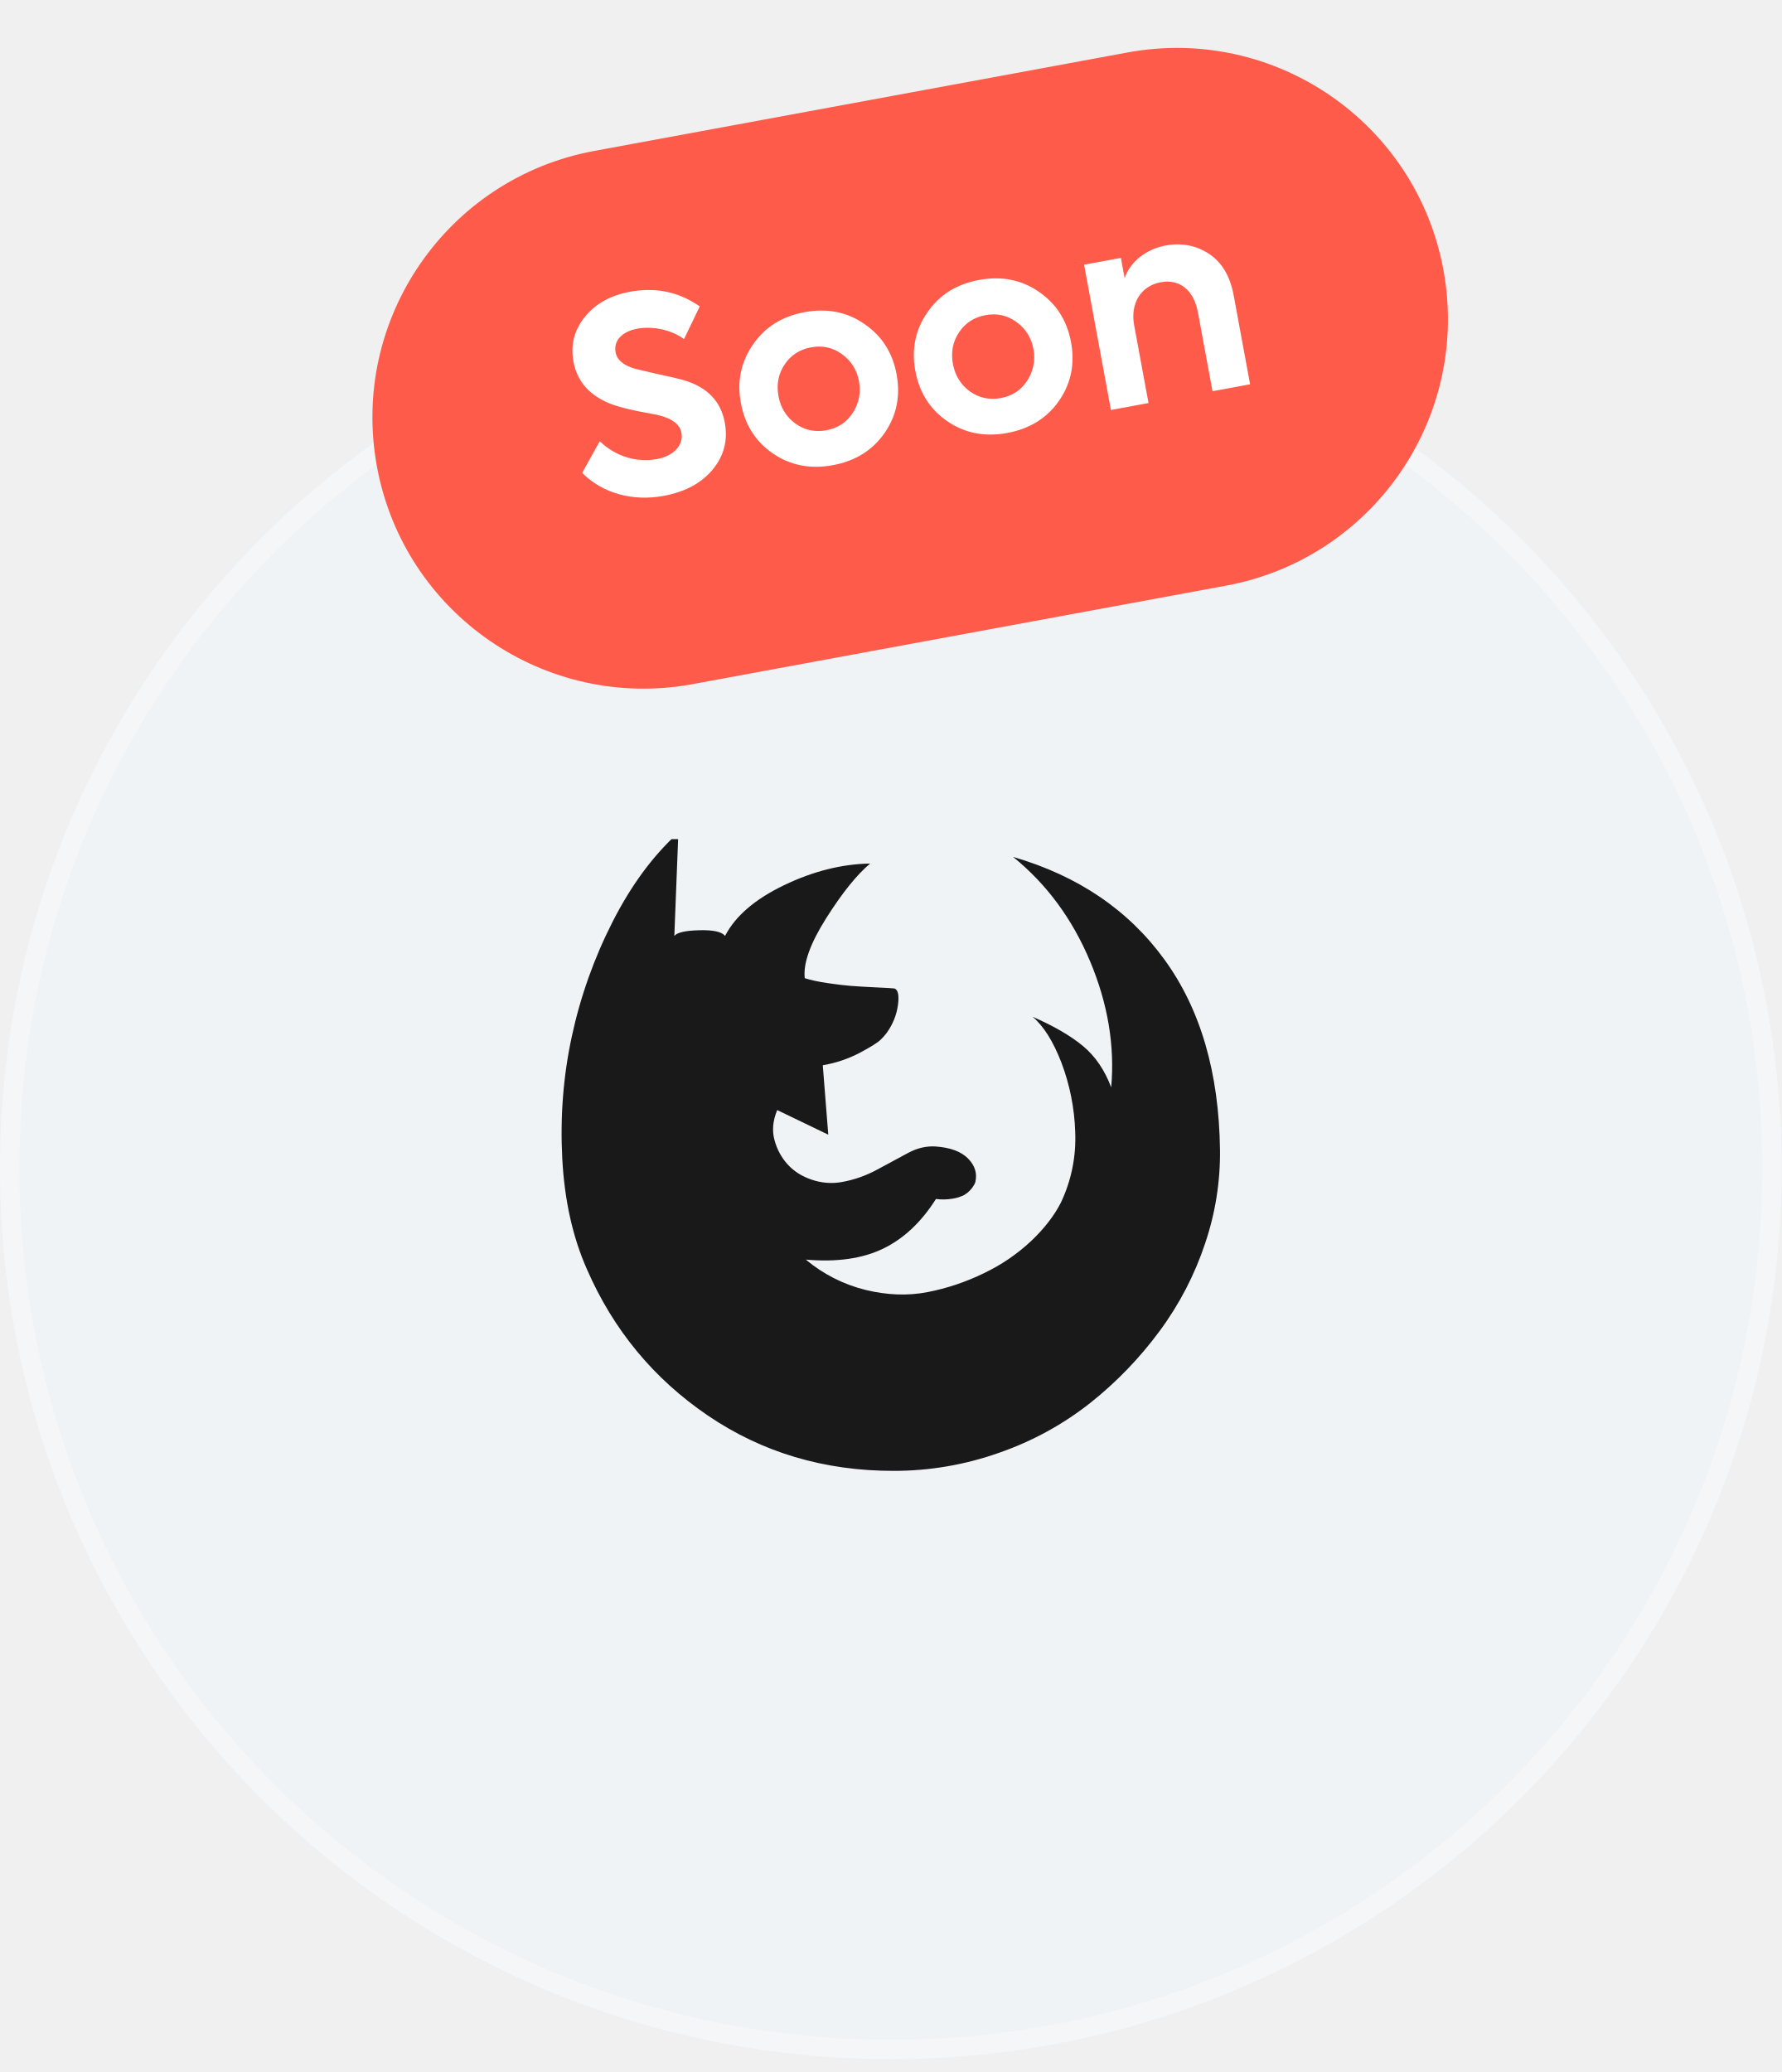
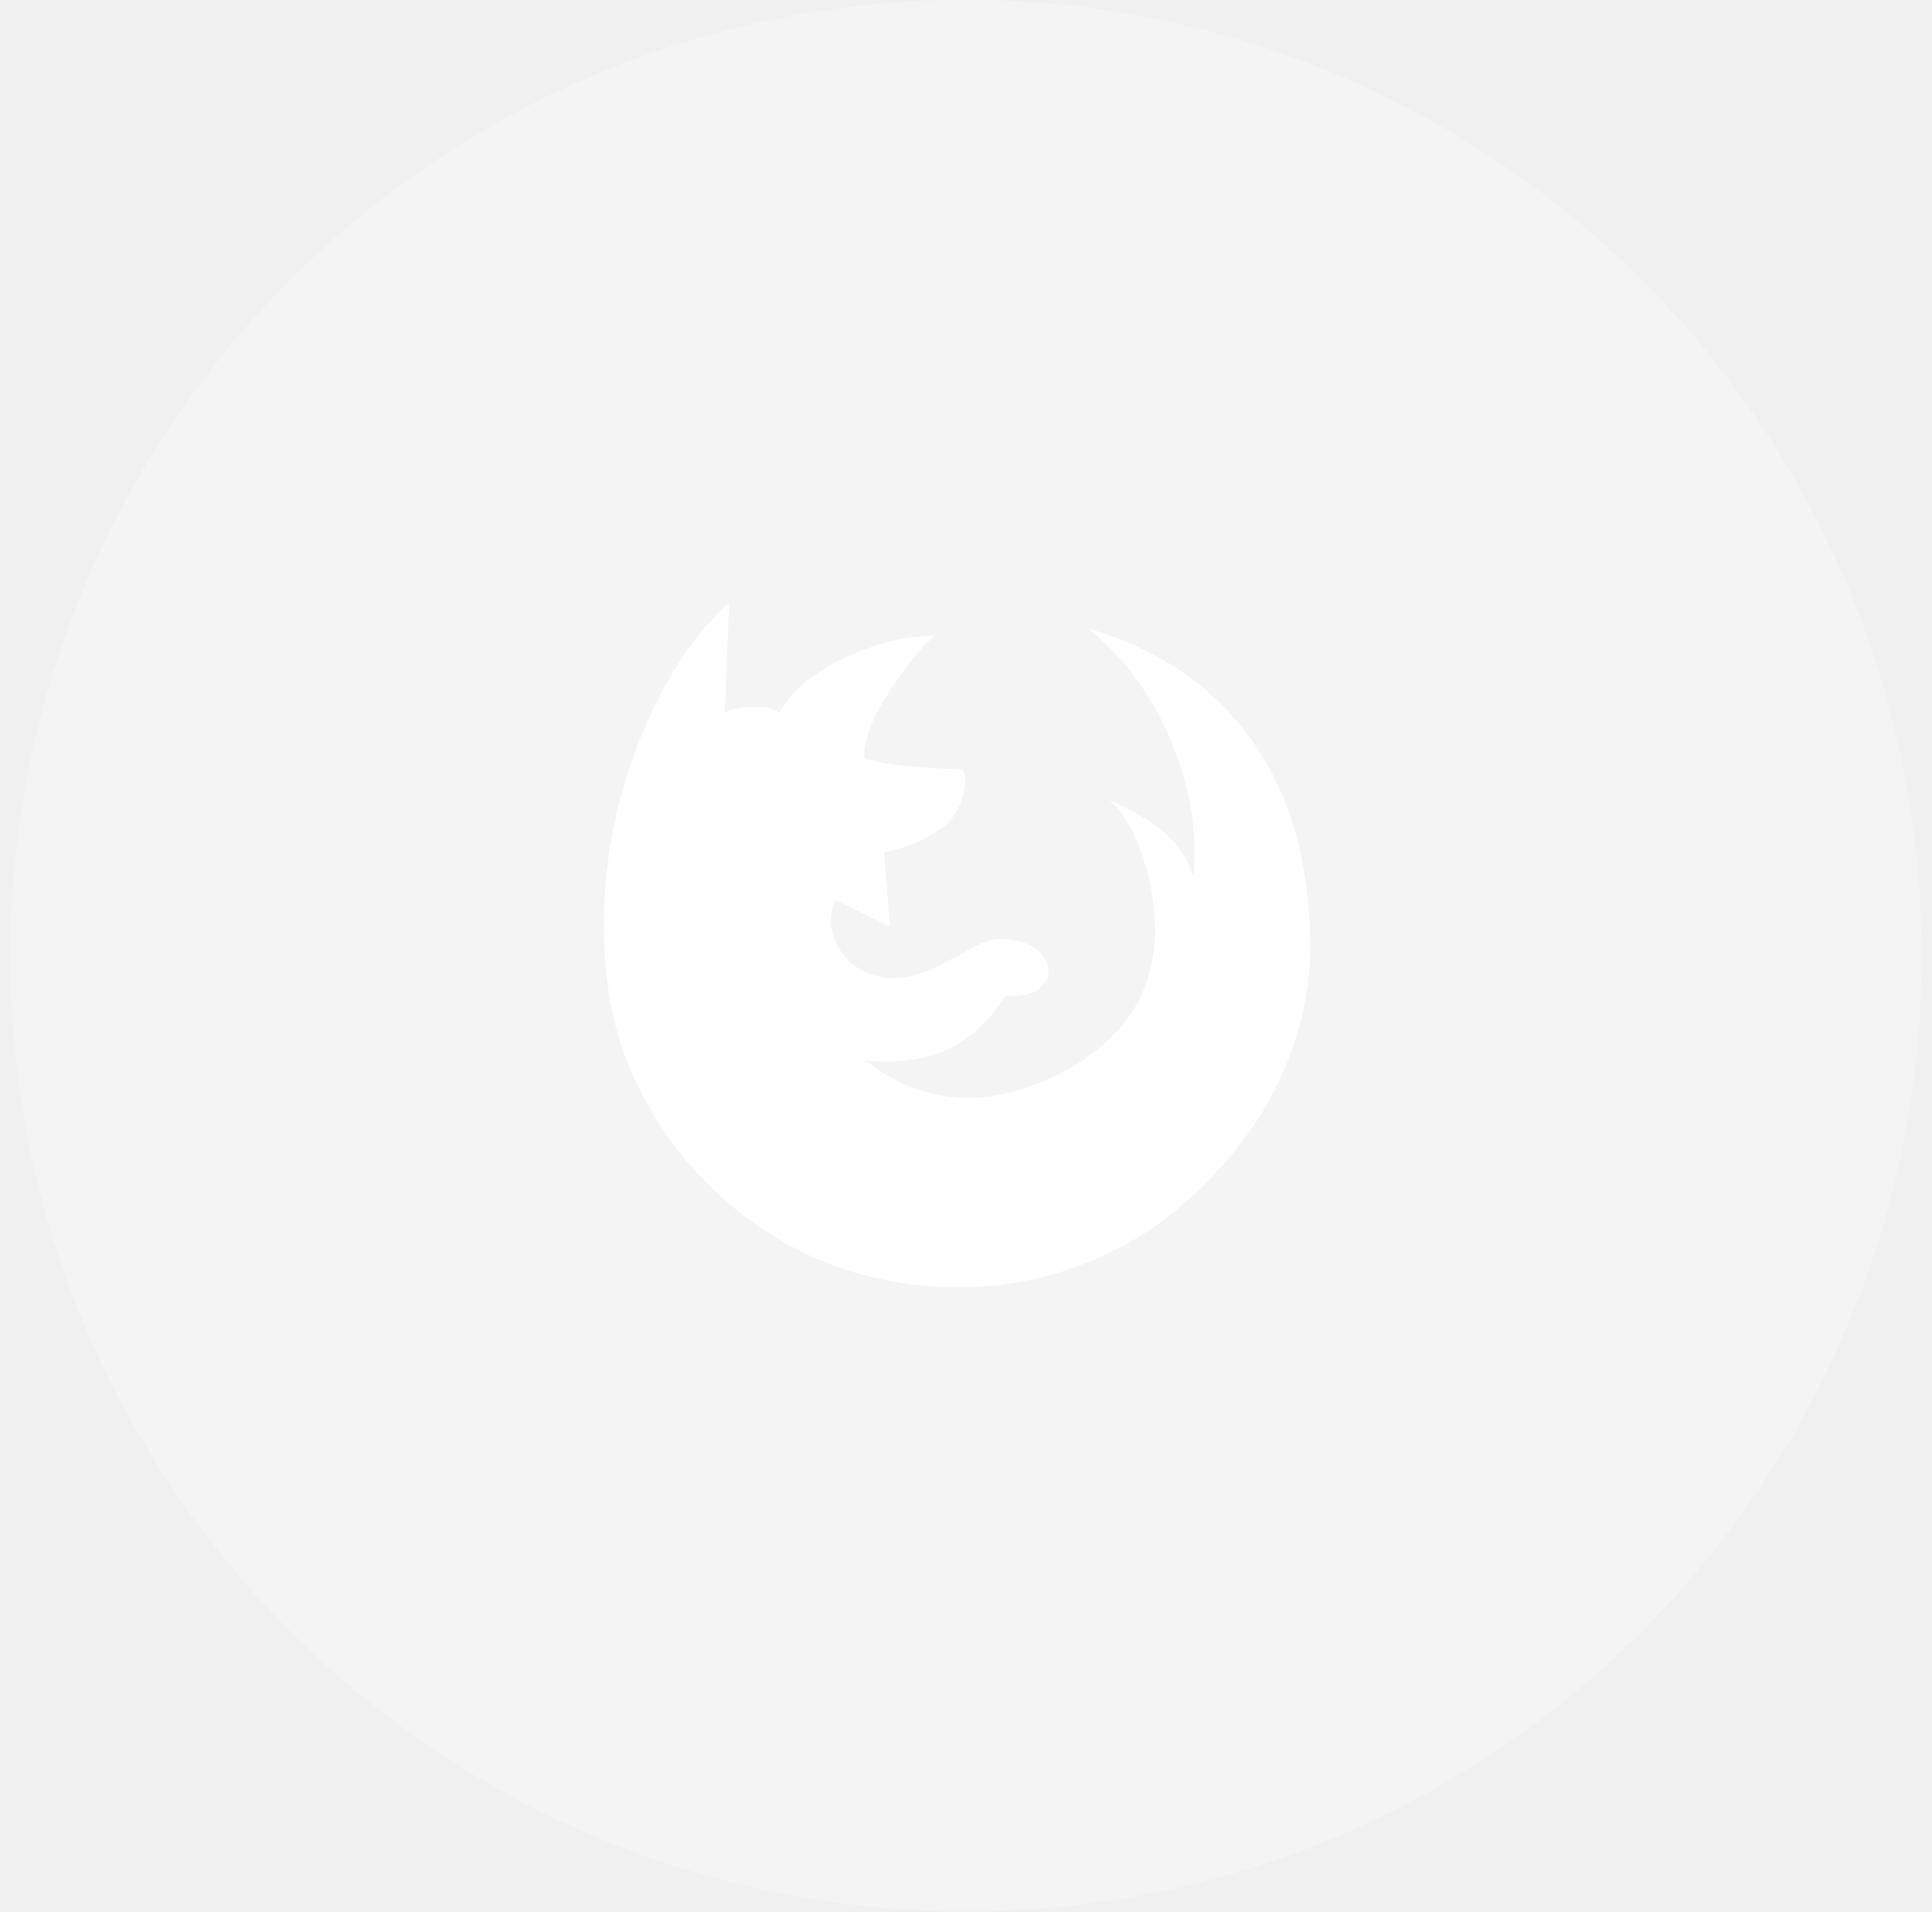
- <svg xmlns="http://www.w3.org/2000/svg" width="92" height="107" viewBox="0 0 92 107" fill="none">
+ <svg xmlns="http://www.w3.org/2000/svg" width="93" height="92" viewBox="0 0 93 92" fill="none">
  <g opacity="0.99">
-     <g clip-path="url(#clip0_5497_229)">
-       <path d="M81.048 14.335H10.952C4.904 14.335 0 19.238 0 25.287V95.382C0 101.431 4.904 106.334 10.952 106.334H81.048C87.097 106.334 92 101.431 92 95.382V25.287C92 19.238 87.097 14.335 81.048 14.335Z" fill="#F0F3F6" />
-       <g clip-path="url(#clip1_5497_229)">
-         <g clip-path="url(#clip2_5497_229)">
-           <path d="M46.13 75.957C42.55 75.957 39.358 75.005 36.557 73.103C33.755 71.199 31.671 68.678 30.306 65.541C29.572 63.883 29.148 61.98 29.035 59.83C28.922 57.679 29.084 55.577 29.528 53.522C29.971 51.465 30.679 49.474 31.634 47.6C32.595 45.712 33.727 44.176 35.03 43L34.822 48.332C34.961 48.155 35.39 48.056 36.111 48.038C36.834 48.019 37.276 48.117 37.44 48.332C37.971 47.307 38.986 46.434 40.486 45.713C41.985 44.992 43.468 44.619 44.934 44.594C44.251 45.163 43.496 46.102 42.667 47.411C41.839 48.721 41.469 49.755 41.557 50.514C41.874 50.615 42.269 50.7 42.742 50.769C43.217 50.84 43.615 50.887 43.938 50.912C44.261 50.938 44.69 50.963 45.227 50.989C45.766 51.013 46.086 51.031 46.186 51.045C46.376 51.108 46.437 51.397 46.368 51.909C46.297 52.419 46.104 52.898 45.788 53.34C45.693 53.465 45.588 53.583 45.475 53.692C45.329 53.837 44.972 54.061 44.403 54.366C43.802 54.68 43.156 54.898 42.487 55.011L42.771 58.596L40.134 57.325C39.908 57.869 39.86 58.385 39.993 58.872C40.124 59.358 40.353 59.779 40.674 60.133C40.997 60.487 41.411 60.751 41.918 60.921C42.424 61.091 42.937 61.133 43.455 61.044C44.1 60.931 44.72 60.713 45.314 60.39C45.909 60.067 46.437 59.782 46.899 59.535C47.359 59.289 47.825 59.178 48.293 59.204C49.065 59.255 49.63 59.463 49.992 59.83C50.351 60.197 50.475 60.609 50.36 61.062L50.313 61.167C50.196 61.386 50.022 61.569 49.81 61.699C49.624 61.797 49.422 61.864 49.214 61.897C48.922 61.949 48.625 61.955 48.331 61.917C47.572 63.118 46.658 63.975 45.589 64.488C44.52 65.001 43.194 65.186 41.613 65.048C42.508 65.798 43.563 66.334 44.697 66.613C45.817 66.885 46.882 66.923 47.895 66.726C48.911 66.529 49.897 66.197 50.826 65.74C51.716 65.315 52.535 64.755 53.254 64.08C53.931 63.435 54.44 62.777 54.781 62.107C55.323 60.968 55.577 59.714 55.522 58.454C55.484 57.231 55.244 56.022 54.811 54.877C54.386 53.777 53.89 52.986 53.321 52.506C54.422 52.987 55.288 53.489 55.92 54.015C56.554 54.539 57.039 55.251 57.381 56.15C57.571 53.999 57.208 51.829 56.29 49.641C55.373 47.453 54.049 45.656 52.315 44.252C55.667 45.226 58.273 46.994 60.132 49.555C61.994 52.118 62.947 55.39 62.999 59.374C63.019 61.019 62.758 62.655 62.23 64.213C61.692 65.832 60.901 67.356 59.887 68.728C58.861 70.121 57.656 71.372 56.301 72.448C54.89 73.561 53.303 74.429 51.605 75.018C49.848 75.643 47.996 75.961 46.131 75.957H46.13Z" fill="#171717" />
-         </g>
+     <g clip-path="url(#clip0_142_212)">
+       <path d="M81.548 0H11.452C5.404 0 0.5 4.904 0.5 10.952V81.048C0.5 87.097 5.404 92 11.452 92H81.548C87.597 92 92.5 87.097 92.5 81.048V10.952C92.5 4.904 87.597 0 81.548 0Z" fill="white" fill-opacity="0.28" />
+       <g clip-path="url(#clip1_142_212)">
+         <path d="M46.2 61.957C42.62 61.957 39.428 61.005 36.628 59.103C33.825 57.199 31.742 54.678 30.376 51.541C29.642 49.883 29.218 47.98 29.105 45.83C28.992 43.679 29.155 41.577 29.598 39.522C30.041 37.465 30.749 35.474 31.705 33.6C32.665 31.712 33.797 30.176 35.1 29L34.892 34.332C35.031 34.155 35.46 34.056 36.181 34.038C36.904 34.019 37.346 34.117 37.51 34.332C38.041 33.307 39.056 32.434 40.556 31.713C42.055 30.992 43.538 30.619 45.004 30.594C44.322 31.163 43.566 32.102 42.738 33.411C41.909 34.721 41.539 35.755 41.627 36.514C41.944 36.615 42.34 36.7 42.813 36.769C43.287 36.84 43.685 36.887 44.008 36.912C44.331 36.938 44.761 36.963 45.298 36.989C45.836 37.013 46.156 37.031 46.257 37.045C46.447 37.108 46.508 37.397 46.438 37.909C46.367 38.419 46.175 38.898 45.859 39.34C45.763 39.465 45.659 39.583 45.546 39.692C45.4 39.837 45.043 40.061 44.473 40.366C43.873 40.68 43.226 40.898 42.558 41.011L42.841 44.596L40.205 43.325C39.978 43.869 39.93 44.385 40.063 44.872C40.195 45.358 40.423 45.779 40.745 46.133C41.068 46.487 41.481 46.751 41.988 46.921C42.494 47.091 43.007 47.133 43.525 47.044C44.17 46.931 44.791 46.713 45.384 46.39C45.979 46.067 46.508 45.782 46.969 45.535C47.43 45.289 47.896 45.178 48.363 45.204C49.135 45.255 49.701 45.463 50.062 45.83C50.422 46.197 50.545 46.609 50.43 47.062L50.383 47.167C50.266 47.386 50.092 47.569 49.881 47.699C49.694 47.797 49.492 47.864 49.284 47.897C48.993 47.949 48.695 47.955 48.402 47.917C47.642 49.118 46.728 49.975 45.659 50.488C44.591 51.001 43.265 51.186 41.684 51.048C42.579 51.798 43.634 52.334 44.768 52.613C45.887 52.885 46.952 52.923 47.965 52.726C48.982 52.529 49.967 52.197 50.896 51.74C51.786 51.315 52.605 50.755 53.325 50.08C54.002 49.435 54.51 48.777 54.852 48.107C55.393 46.968 55.648 45.714 55.593 44.454C55.554 43.231 55.314 42.022 54.881 40.877C54.456 39.777 53.961 38.986 53.391 38.506C54.492 38.987 55.359 39.489 55.991 40.015C56.624 40.539 57.11 41.251 57.451 42.15C57.641 39.999 57.278 37.829 56.36 35.641C55.444 33.453 54.119 31.656 52.385 30.252C55.737 31.226 58.344 32.994 60.202 35.555C62.064 38.118 63.017 41.39 63.07 45.374C63.089 47.019 62.829 48.655 62.3 50.213C61.763 51.832 60.972 53.356 59.957 54.728C58.932 56.121 57.726 57.372 56.372 58.448C54.96 59.56 53.373 60.429 51.675 61.018C49.918 61.643 48.066 61.961 46.202 61.957H46.2Z" fill="white" />
      </g>
    </g>
-     <rect x="0.5" y="14.835" width="91" height="91" rx="45.5" stroke="white" stroke-opacity="0.25" />
  </g>
-   <rect x="16.924" y="10.335" width="56" height="28" rx="14" transform="rotate(-10.4607 16.9238 10.3345)" fill="#FF5B4A" />
-   <path d="M34.268 25.607C32.684 25.9 31.128 25.489 30.062 24.419L30.971 22.785C31.802 23.585 32.884 23.898 33.931 23.705C34.77 23.55 35.309 22.995 35.189 22.348C35.113 21.935 34.744 21.633 34.071 21.458C33.921 21.415 33.567 21.352 32.992 21.244C32.431 21.134 31.996 21.015 31.693 20.915C30.505 20.494 29.813 19.753 29.614 18.679C29.457 17.826 29.644 17.065 30.187 16.381C30.73 15.697 31.516 15.253 32.535 15.065C33.856 14.821 35.056 15.069 36.134 15.824L35.321 17.512C34.645 17.01 33.673 16.834 32.916 16.973C32.103 17.123 31.679 17.6 31.788 18.192C31.862 18.591 32.198 18.871 32.8 19.045L33.886 19.3C34.494 19.43 34.94 19.532 35.224 19.608C36.485 19.959 37.218 20.692 37.427 21.821C37.594 22.73 37.388 23.537 36.806 24.242C36.224 24.947 35.383 25.401 34.268 25.607ZM38.258 20.813C38.054 19.712 38.253 18.707 38.871 17.81C39.486 16.899 40.378 16.336 41.548 16.12C42.719 15.904 43.754 16.111 44.653 16.742C45.55 17.36 46.095 18.227 46.298 19.329C46.504 20.444 46.305 21.449 45.688 22.346C45.07 23.243 44.178 23.806 43.007 24.022C41.837 24.238 40.802 24.031 39.905 23.413C39.008 22.796 38.464 21.928 38.258 20.813ZM41.073 21.874C41.549 22.213 42.082 22.328 42.674 22.219C43.266 22.109 43.71 21.814 44.033 21.327C44.354 20.827 44.466 20.279 44.357 19.687C44.248 19.095 43.947 18.624 43.471 18.285C42.996 17.945 42.476 17.828 41.884 17.937C41.292 18.046 40.834 18.344 40.511 18.831C40.188 19.318 40.09 19.863 40.199 20.455C40.308 21.047 40.595 21.521 41.073 21.874ZM47.266 19.15C47.062 18.049 47.261 17.044 47.879 16.147C48.493 15.236 49.386 14.673 50.556 14.457C51.727 14.241 52.761 14.448 53.661 15.079C54.558 15.697 55.102 16.564 55.306 17.666C55.512 18.781 55.313 19.786 54.696 20.683C54.078 21.58 53.185 22.143 52.015 22.359C50.845 22.575 49.81 22.368 48.913 21.75C48.016 21.133 47.472 20.265 47.266 19.15ZM50.081 20.211C50.557 20.55 51.09 20.665 51.682 20.556C52.274 20.446 52.718 20.151 53.041 19.664C53.361 19.164 53.474 18.616 53.365 18.024C53.255 17.432 52.955 16.961 52.479 16.622C52.004 16.282 51.484 16.165 50.892 16.274C50.3 16.383 49.842 16.681 49.519 17.168C49.196 17.655 49.098 18.2 49.207 18.792C49.316 19.384 49.603 19.858 50.081 20.211ZM59.308 20.813L57.367 21.172L55.981 13.668L57.881 13.318L58.075 14.364C58.339 13.561 59.137 12.872 60.197 12.677C61.01 12.527 61.763 12.672 62.426 13.105C63.09 13.538 63.521 14.255 63.707 15.26L64.553 19.845L62.612 20.203L61.862 16.142C61.641 14.944 60.886 14.4 59.936 14.576C58.903 14.766 58.36 15.678 58.566 16.793L59.308 20.813Z" fill="white" />
  <defs>
-     <clipPath id="clip0_5497_229">
-       <rect y="14.335" width="92" height="92" rx="46" fill="white" />
+     <clipPath id="clip0_142_212">
+       <rect x="0.5" width="92" height="92" rx="46" fill="white" />
    </clipPath>
-     <clipPath id="clip1_5497_229">
-       <rect width="34" height="34" fill="white" transform="translate(29 43.3345)" />
-     </clipPath>
-     <clipPath id="clip2_5497_229">
-       <rect width="34" height="34" fill="white" transform="translate(29 43)" />
+     <clipPath id="clip1_142_212">
+       <rect width="34" height="34" fill="white" transform="translate(29.0703 29)" />
    </clipPath>
  </defs>
</svg>
